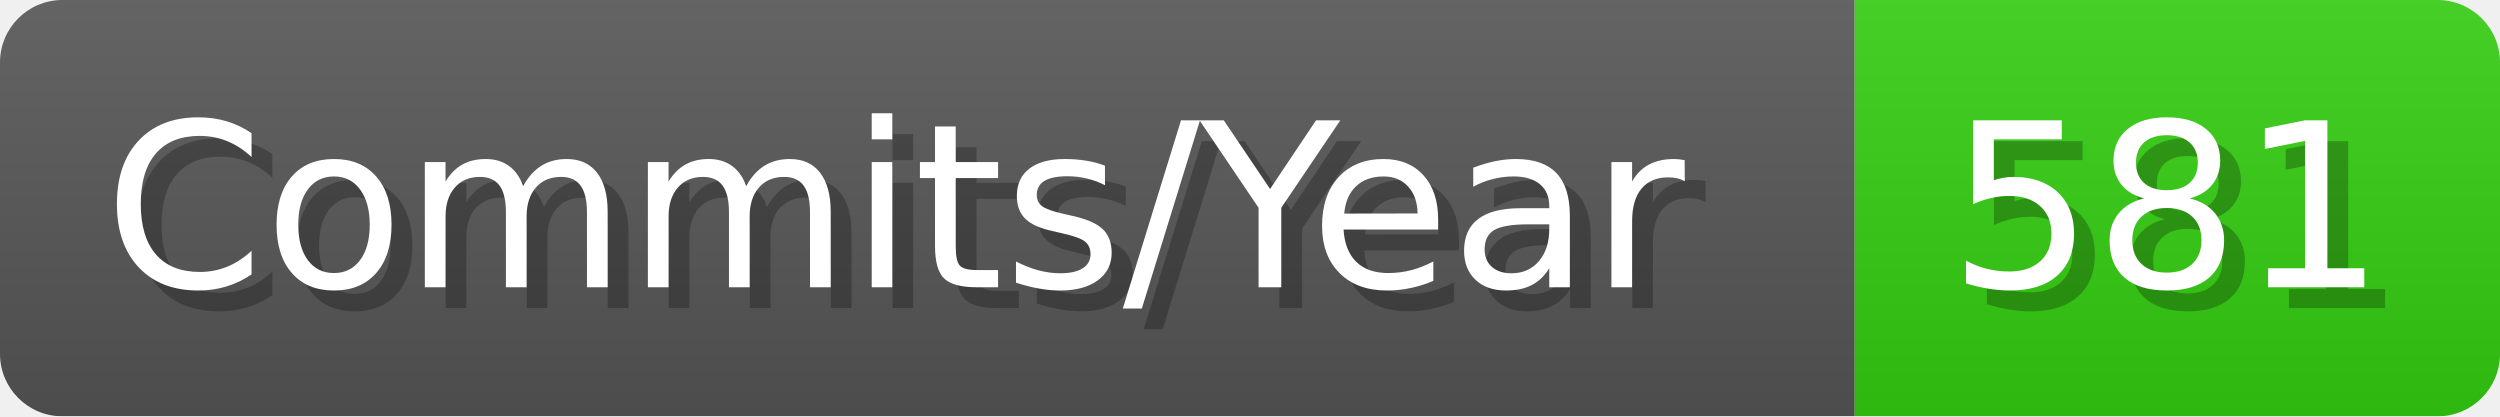
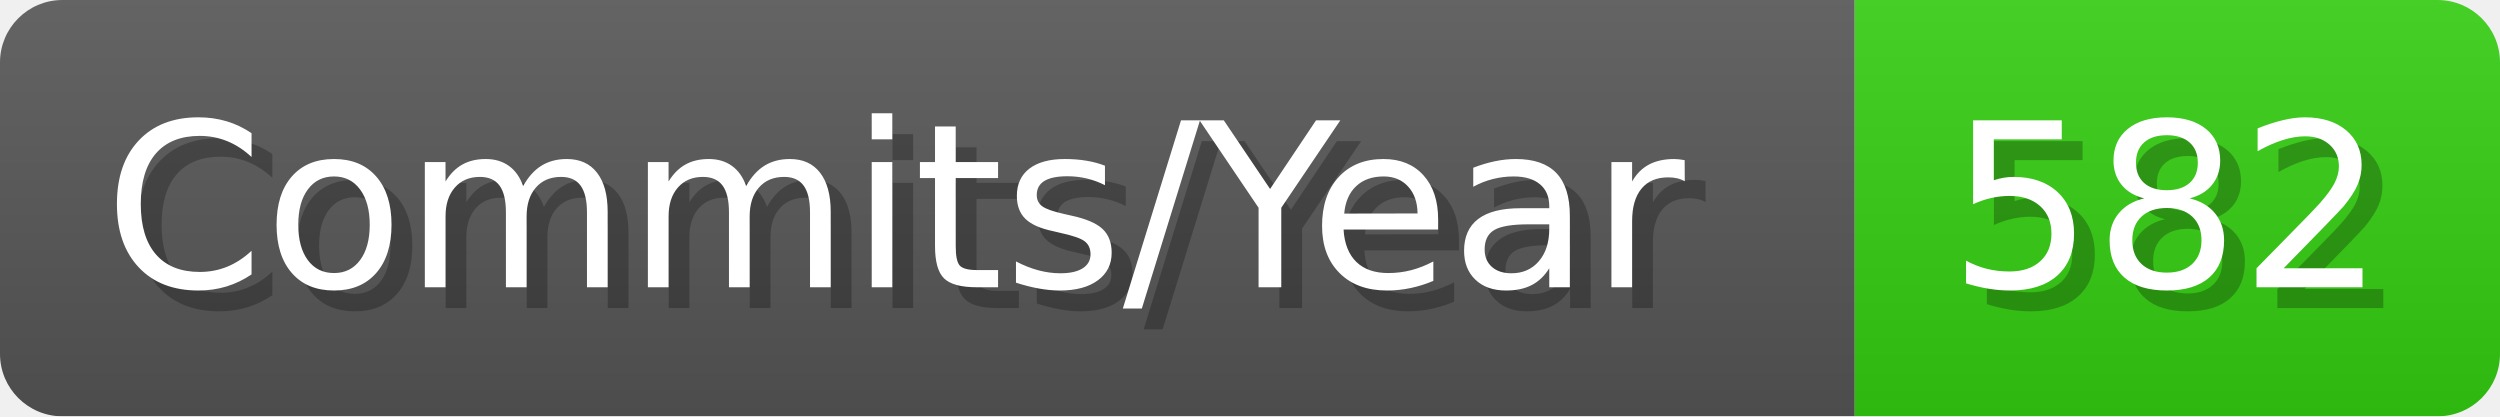
- <svg xmlns="http://www.w3.org/2000/svg" width="120.1" height="20" viewBox="0 0 1201 200" role="img" aria-label="Commits/Year: 581">
+ <svg xmlns="http://www.w3.org/2000/svg" width="120.1" height="20" viewBox="0 0 1201 200" role="img" aria-label="Commits/Year: 582">
  <linearGradient id="aUPdi" x2="0" y2="100%">
    <stop offset="0" stop-opacity=".1" stop-color="#EEE" />
    <stop offset="1" stop-opacity=".1" />
  </linearGradient>
  <mask id="WfAiQ">
    <rect width="1201" height="200" rx="30" fill="#FFF" />
  </mask>
  <g mask="url(#WfAiQ)">
    <rect width="891" height="200" fill="#555" />
    <rect width="310" height="200" fill="#3C1" x="891" />
    <rect width="1201" height="200" fill="url(#aUPdi)" />
  </g>
  <g aria-hidden="true" fill="#fff" text-anchor="start" font-family="Verdana,DejaVu Sans,sans-serif" font-size="110">
    <text x="60" y="148" textLength="791" fill="#000" opacity="0.25">Commits/Year</text>
    <text x="50" y="138" textLength="791">Commits/Year</text>
-     <text x="946" y="148" textLength="210" fill="#000" opacity="0.25">581</text>
-     <text x="936" y="138" textLength="210">581</text>
+     <text x="946" y="148" textLength="210" fill="#000" opacity="0.25">582</text>
+     <text x="936" y="138" textLength="210">582</text>
  </g>
</svg>
